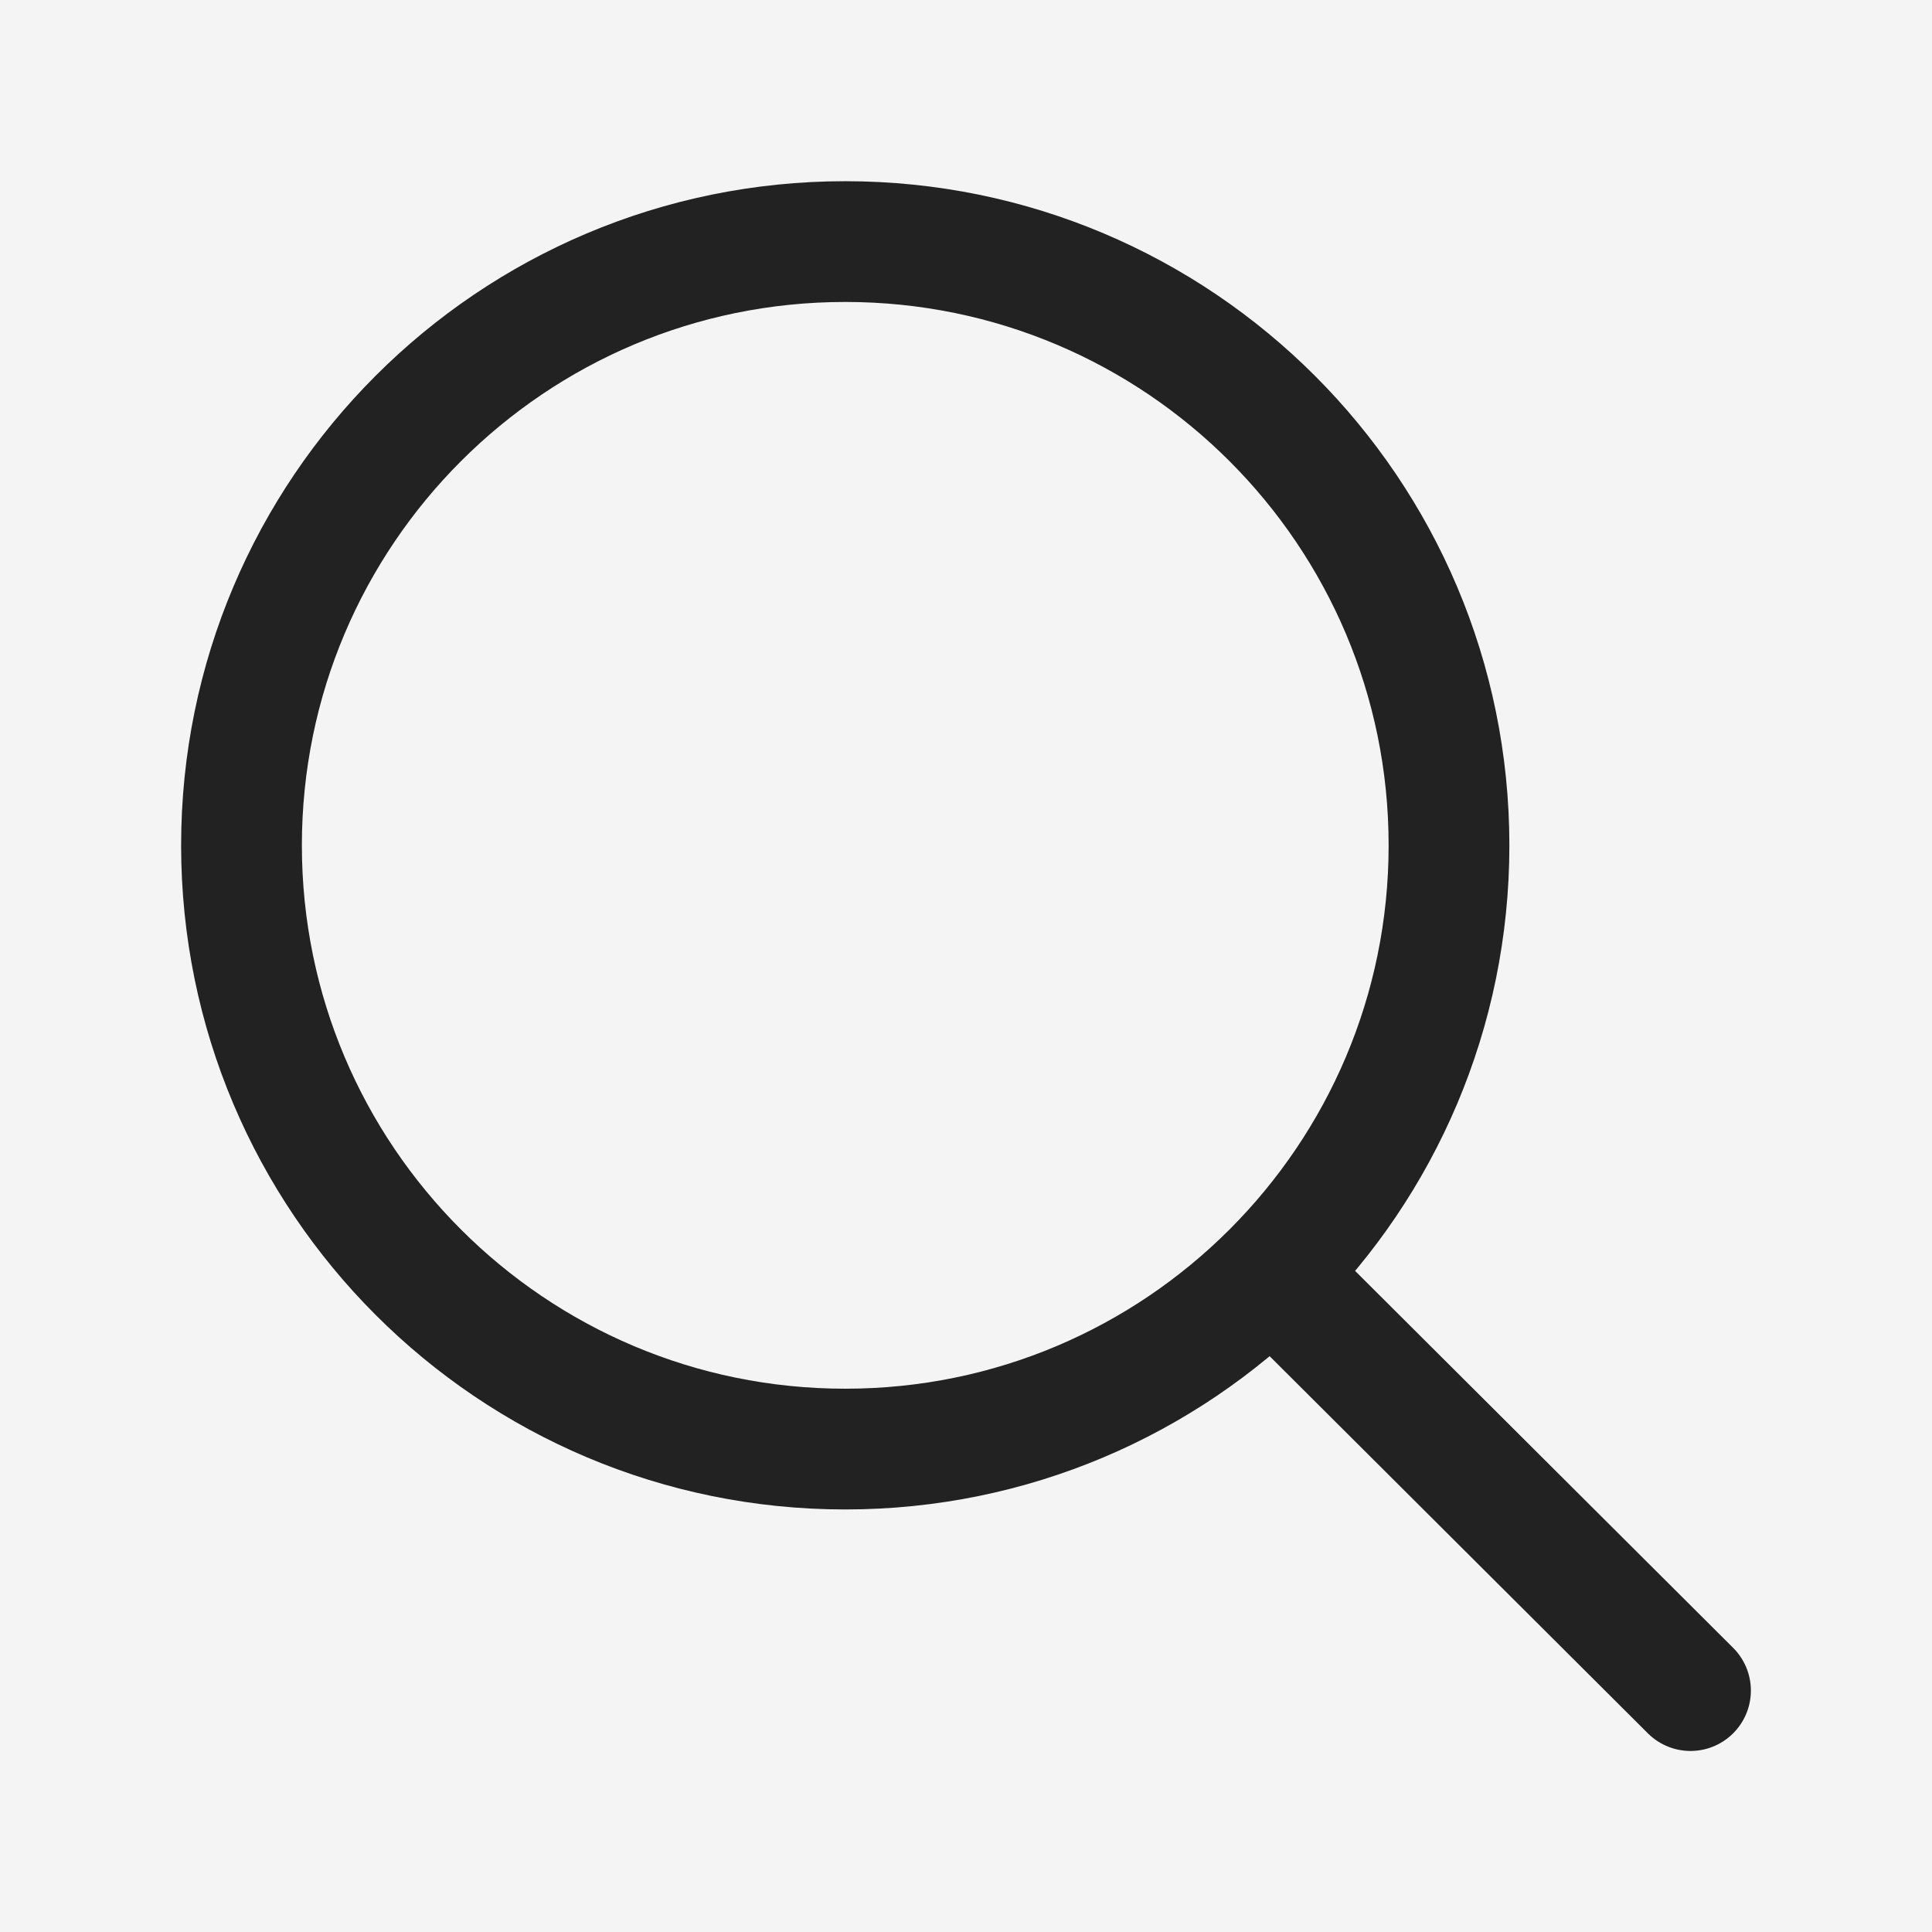
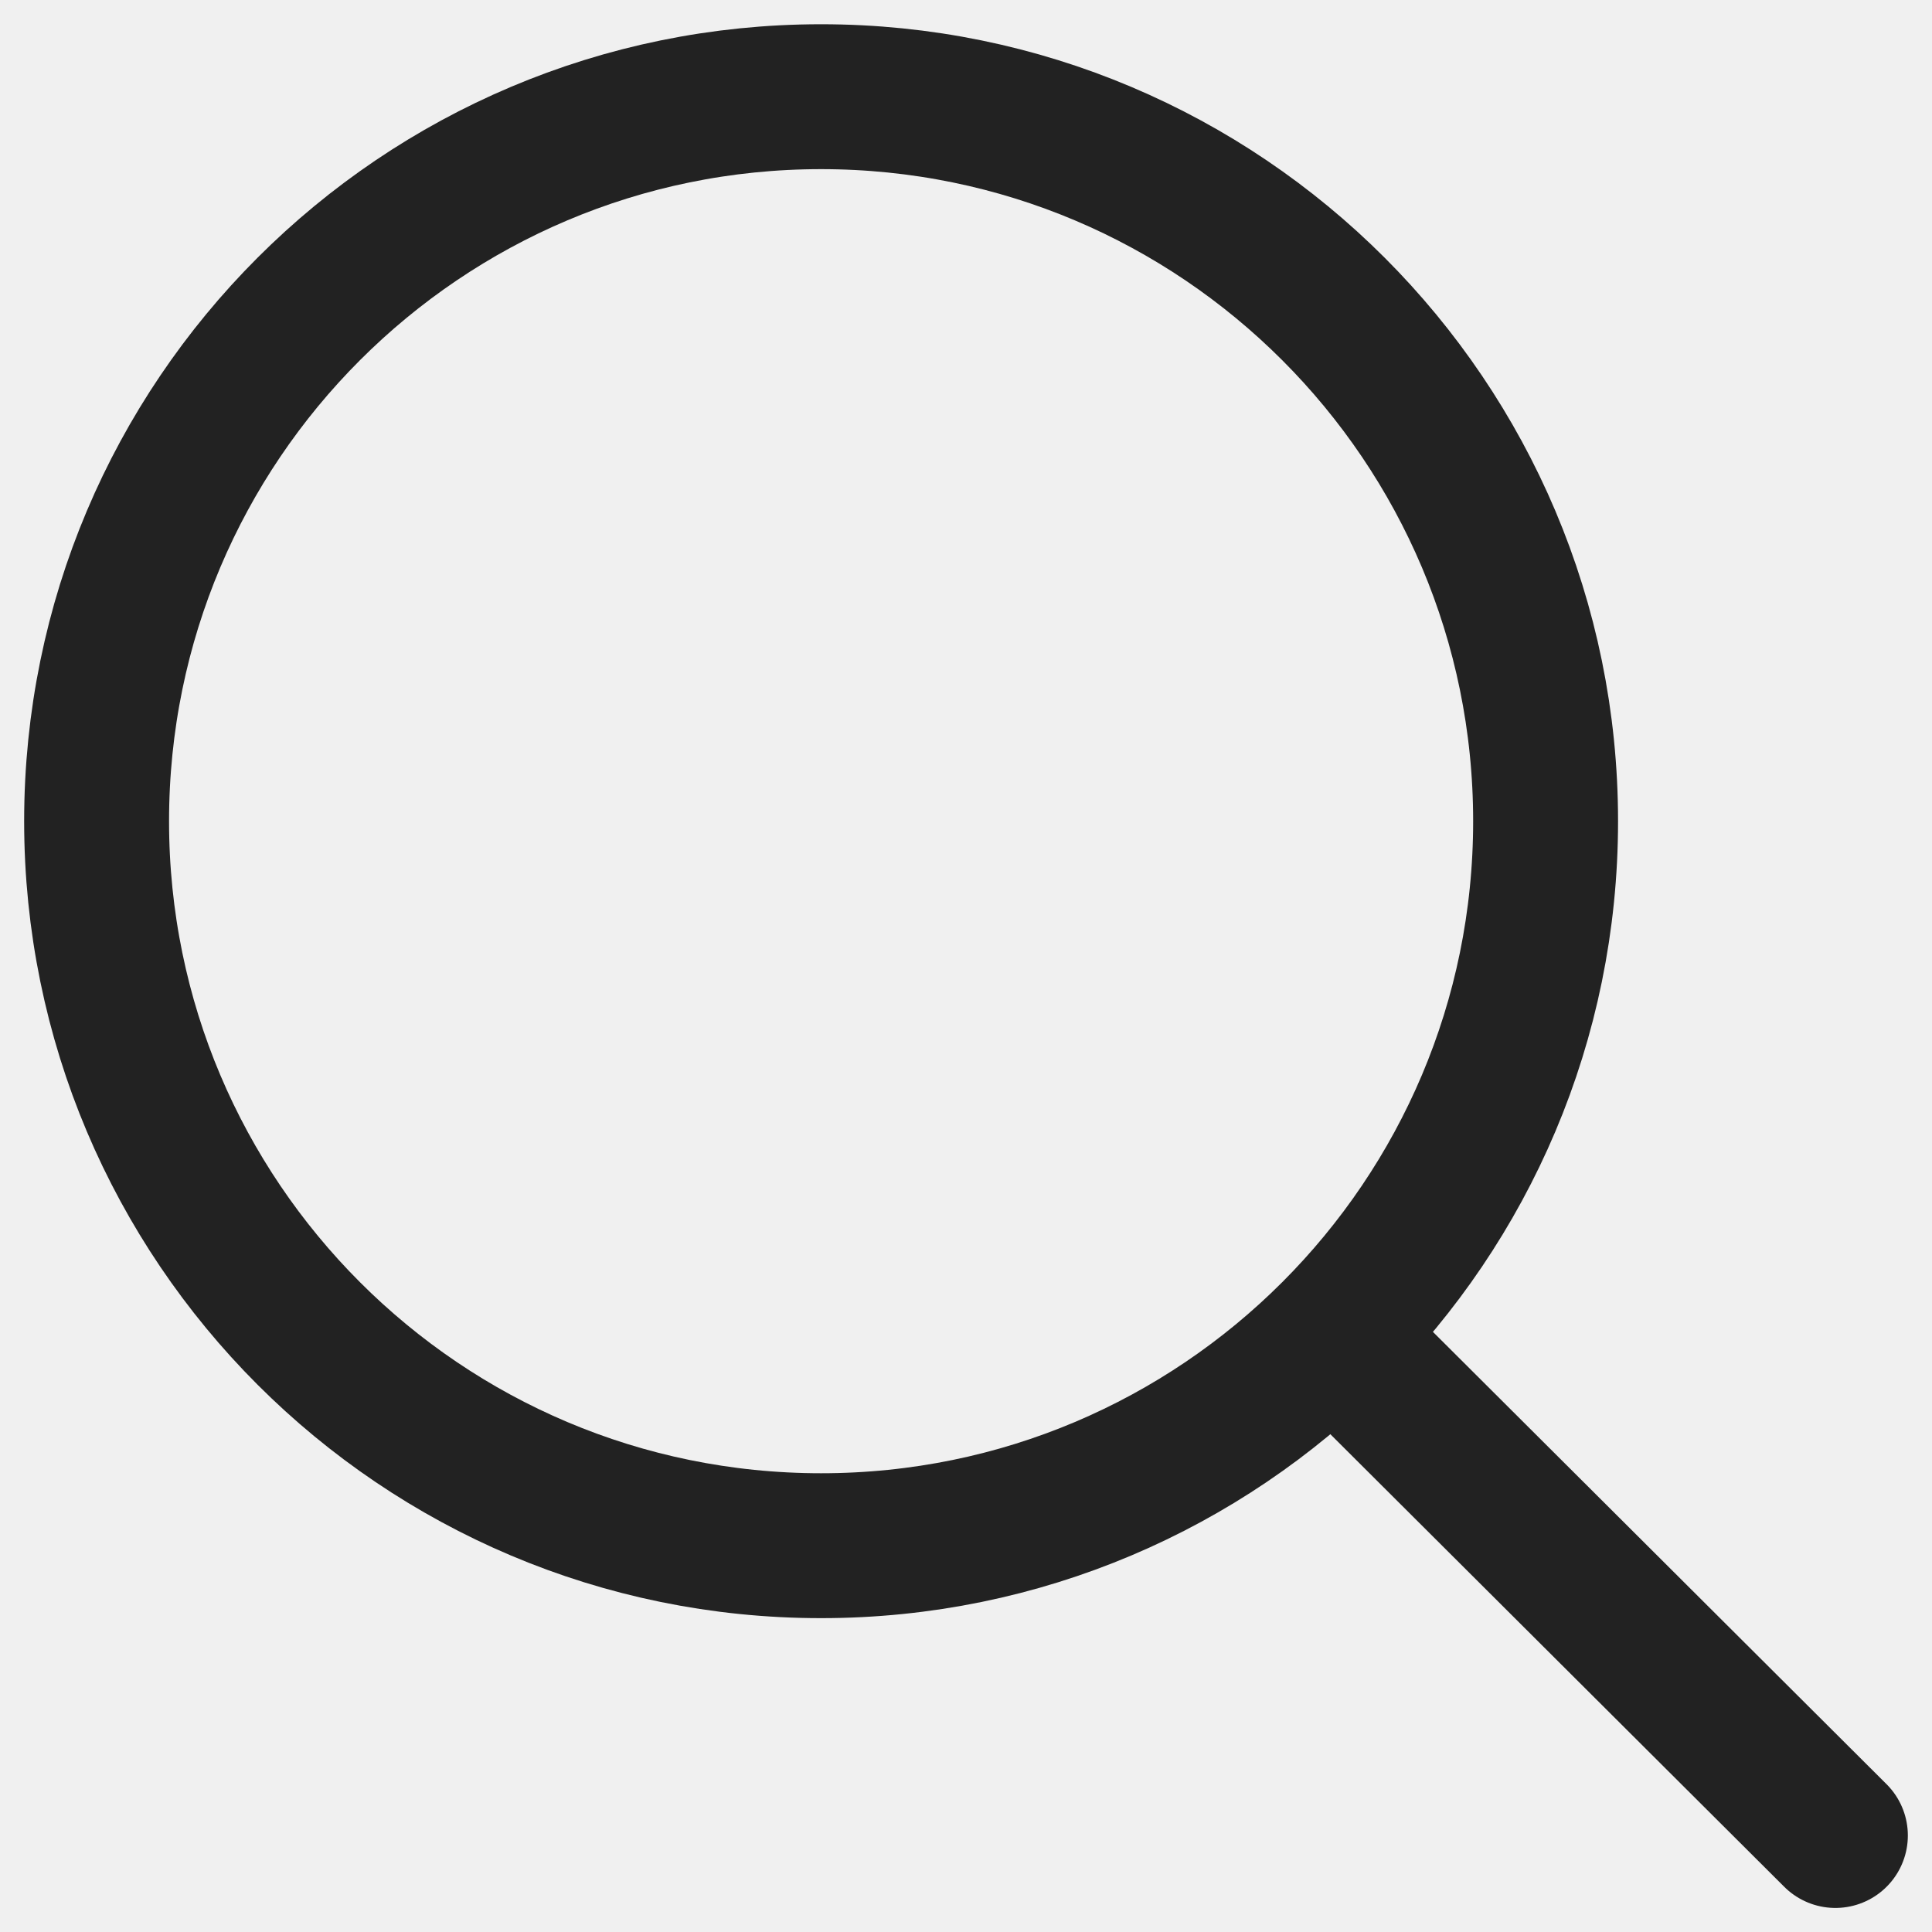
- <svg xmlns="http://www.w3.org/2000/svg" width="24" height="24" viewBox="0 0 24 24" fill="none">
-   <rect width="24" height="24" fill="white" fill-opacity="0.3" />
-   <path d="M15.796 15.812L21 21.001M18 10.501C18 14.643 14.642 18.001 10.5 18.001C6.358 18.001 3 14.643 3 10.501C3 6.359 6.358 3.001 10.5 3.001C14.642 3.001 18 6.359 18 10.501Z" stroke="#222222" stroke-width="1.5" stroke-linecap="round" stroke-linejoin="round" />
+ <svg xmlns="http://www.w3.org/2000/svg" width="20" height="20" viewBox="0 0 20 20" fill="none">
+   <path d="M13.796 13.812L19 19.001M16 8.501C16 12.643 12.642 16.001 8.5 16.001C4.358 16.001 1 12.643 1 8.501C1 4.359 4.358 1.001 8.5 1.001C12.642 1.001 16 4.359 16 8.501Z" stroke="#222222" stroke-width="1.5" stroke-linecap="round" stroke-linejoin="round" />
</svg>
